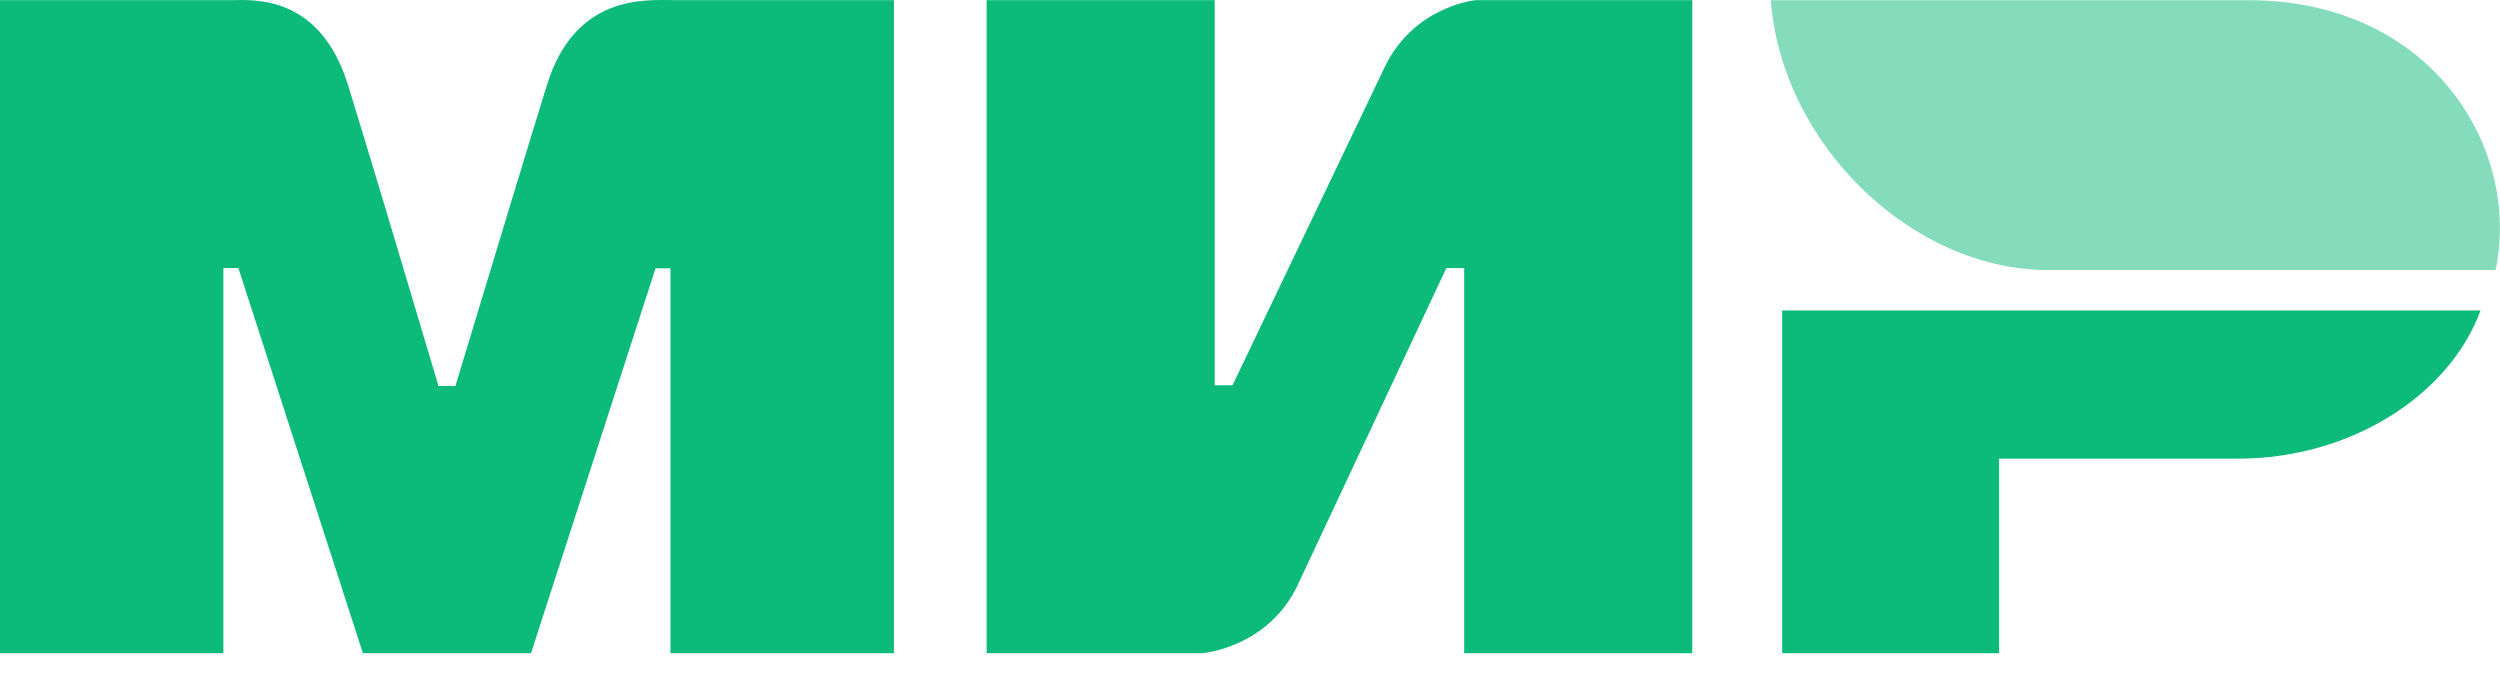
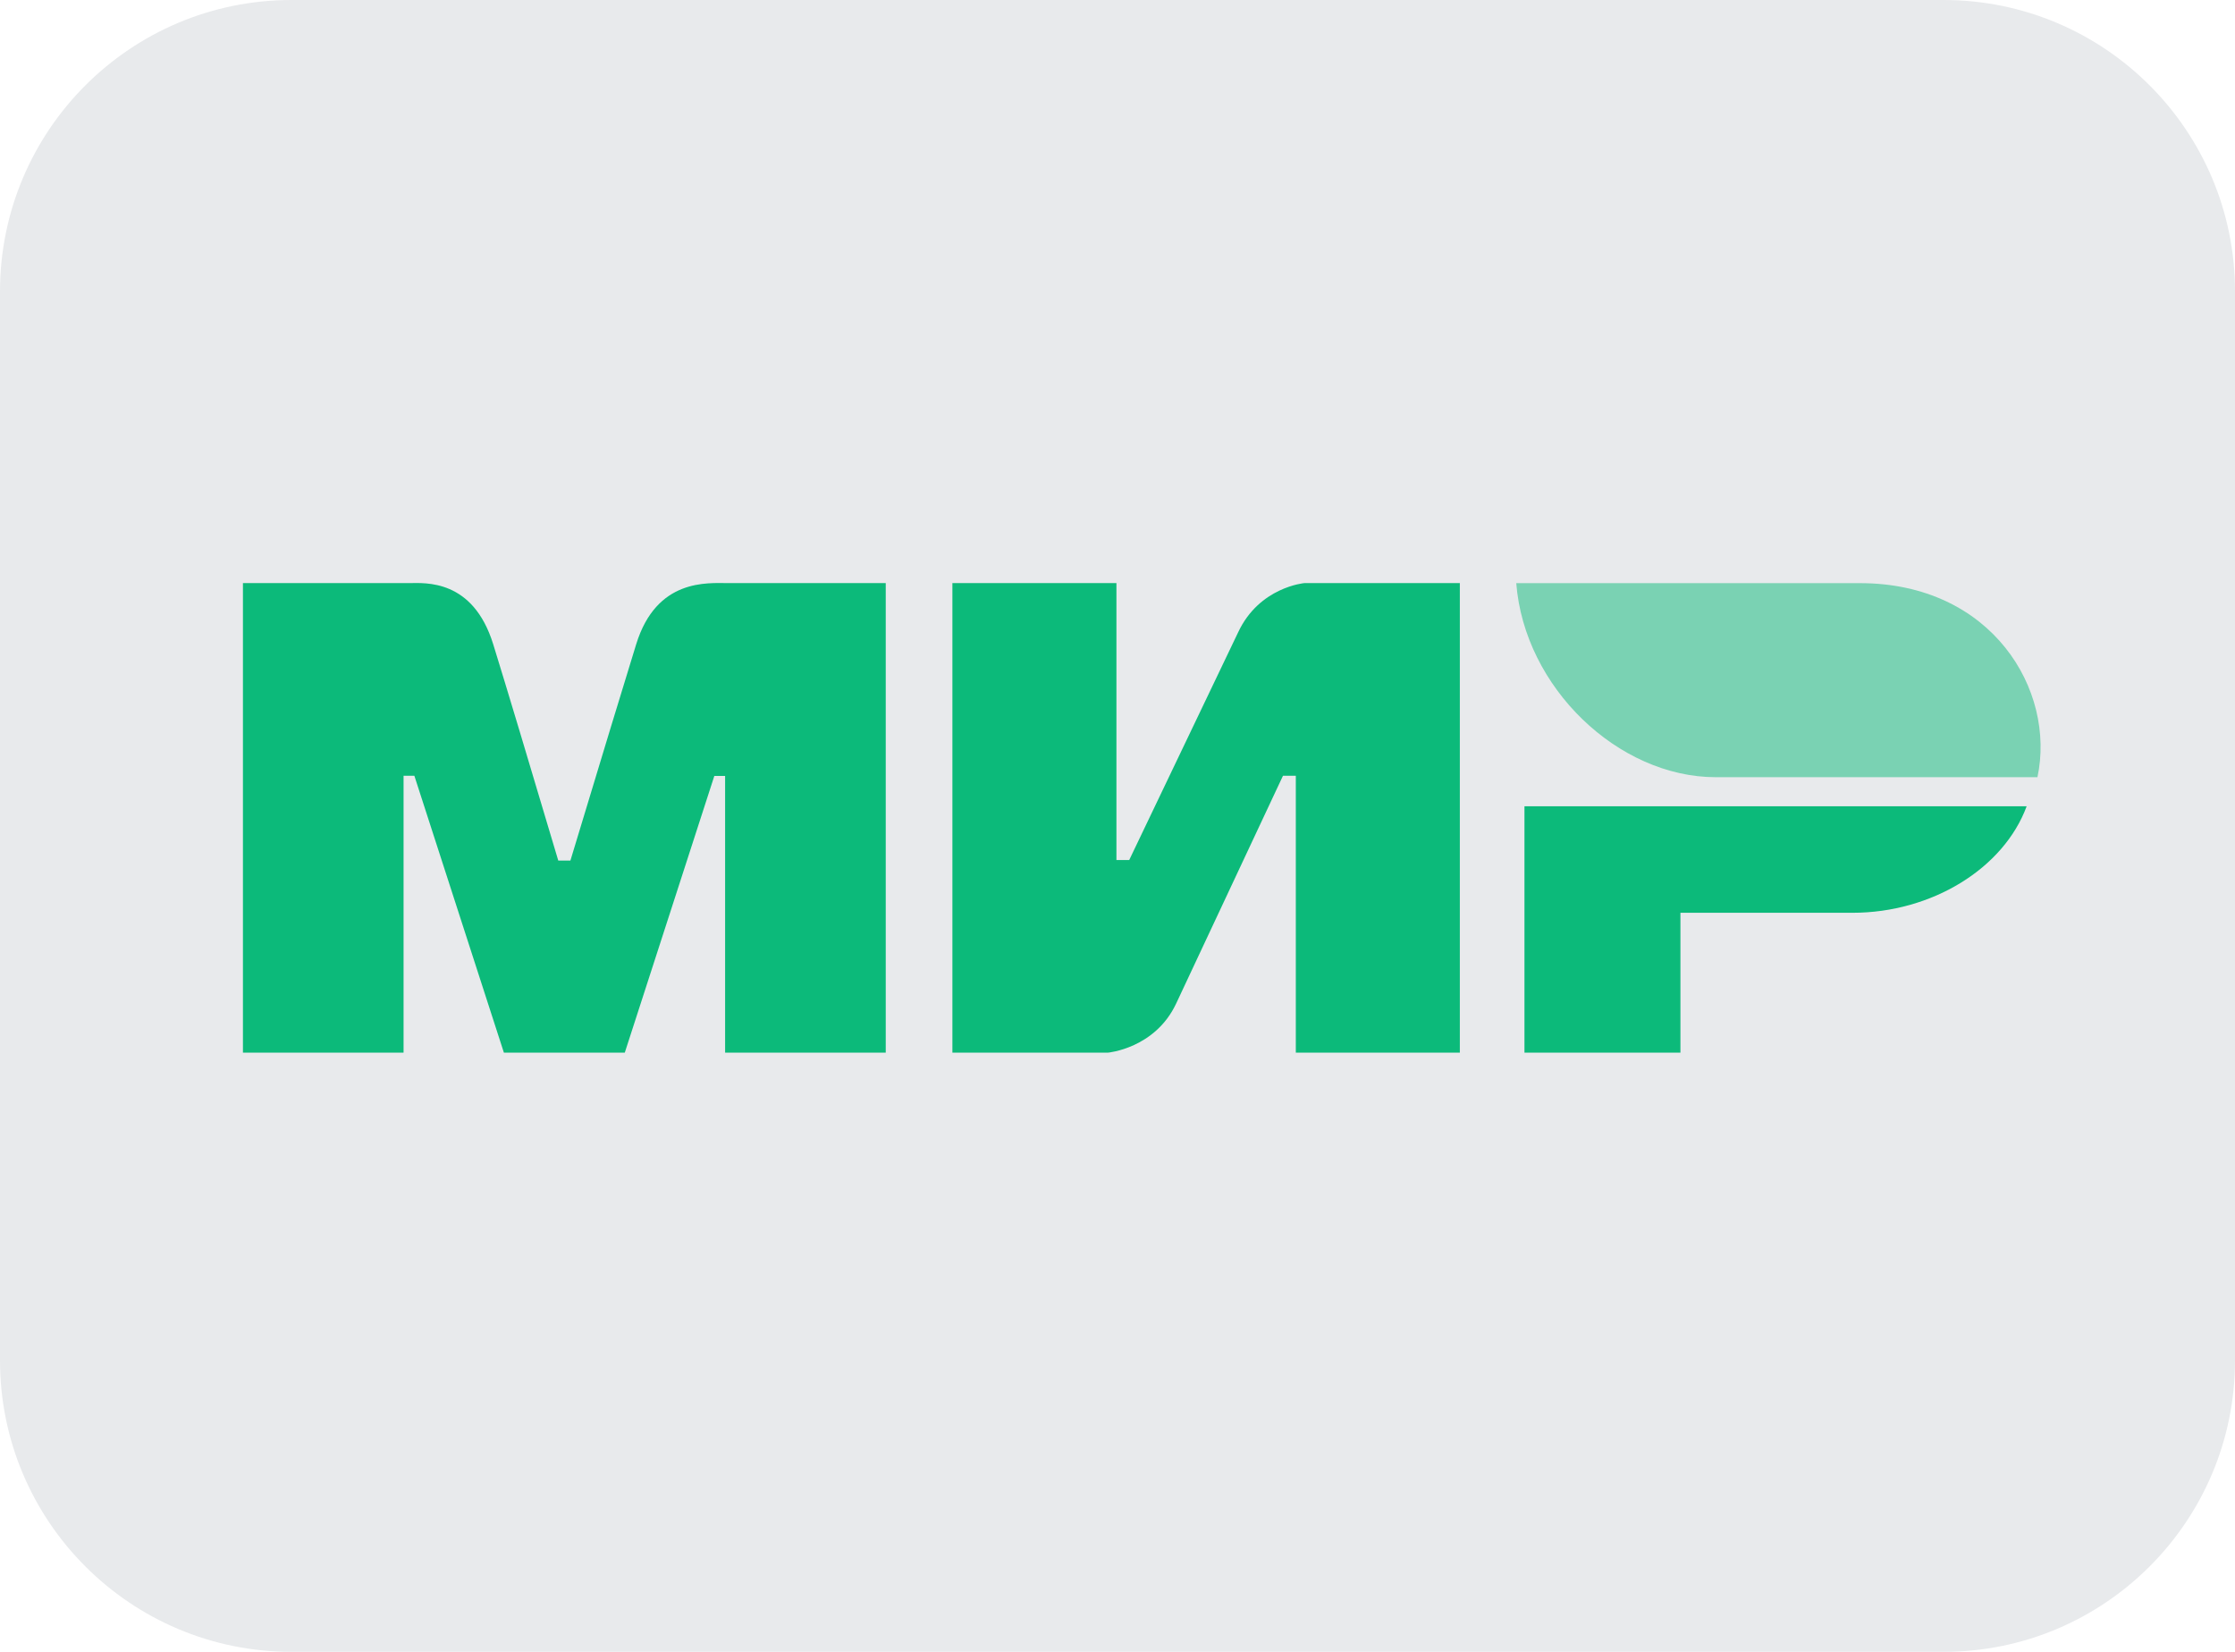
- <svg xmlns="http://www.w3.org/2000/svg" width="37" height="10" viewBox="0 0 37 10" fill="none">
-   <path fill-rule="evenodd" clip-rule="evenodd" d="M3.422 0.002C3.752 -0 4.734 -0.085 5.151 1.26C5.431 2.166 5.877 3.651 6.49 5.713H6.74C7.397 3.539 7.848 2.054 8.094 1.26C8.514 -0.099 9.565 0.002 9.986 0.002L13.23 0.002V9.667H9.923V3.971H9.702L7.859 9.667H5.371L3.528 3.967H3.306V9.667H0V0.002L3.422 0.002ZM17.978 0.002V5.702H18.241L20.483 1.015C20.919 0.082 21.846 0.002 21.846 0.002H25.046V9.667H21.67V3.967H21.406L19.208 8.654C18.773 9.583 17.802 9.667 17.802 9.667H14.602V0.002H17.978ZM36.712 4.595C36.241 5.873 34.763 6.788 33.126 6.788H29.586V9.667H26.376V4.595H36.712Z" fill="#0CBA7A" />
-   <path opacity="0.5" fill-rule="evenodd" clip-rule="evenodd" d="M33.28 0.003H26.207C26.375 2.155 28.31 3.997 30.313 3.997H36.934C37.316 2.209 36.001 0.003 33.28 0.003Z" fill="#0CBA7A" />
+ <svg xmlns="http://www.w3.org/2000/svg" width="46" height="34" viewBox="0 0 46 34" fill="none">
+   <rect width="46" height="34" rx="6" fill="#E8EAEC" style="fill:#E8EAEC;fill:color(display-p3 0.91 0.918 0.925);fill-opacity:1;" />
+   <path fill-rule="evenodd" clip-rule="evenodd" d="M8.422 12.002C8.752 12 9.734 11.915 10.151 13.26C10.431 14.166 10.877 15.651 11.49 17.713H11.74C12.397 15.539 12.848 14.055 13.094 13.26C13.514 11.901 14.565 12.002 14.986 12.002L18.23 12.002V21.667H14.924V15.971H14.702L12.859 21.667H10.371L8.528 15.967H8.306V21.667H5V12.002L8.422 12.002ZM22.978 12.002V17.702H23.241L25.483 13.015C25.919 12.082 26.846 12.002 26.846 12.002H30.046V21.667H26.67V15.967H26.406L24.208 20.654C23.773 21.583 22.802 21.667 22.802 21.667H19.602V12.002H22.978ZM41.712 16.595C41.241 17.873 39.763 18.788 38.126 18.788H34.586V21.667H31.376V16.595H41.712Z" fill="#0CBA7A" style="fill:#0CBA7A;fill:color(display-p3 0.046 0.729 0.48);fill-opacity:1;" />
+   <path opacity="0.5" fill-rule="evenodd" clip-rule="evenodd" d="M38.28 12.003H31.207C31.375 14.155 33.31 15.997 35.313 15.997H41.934C42.316 14.208 41.001 12.003 38.28 12.003Z" fill="#0CBA7A" style="fill:#0CBA7A;fill:color(display-p3 0.046 0.729 0.48);fill-opacity:1;" />
</svg>
